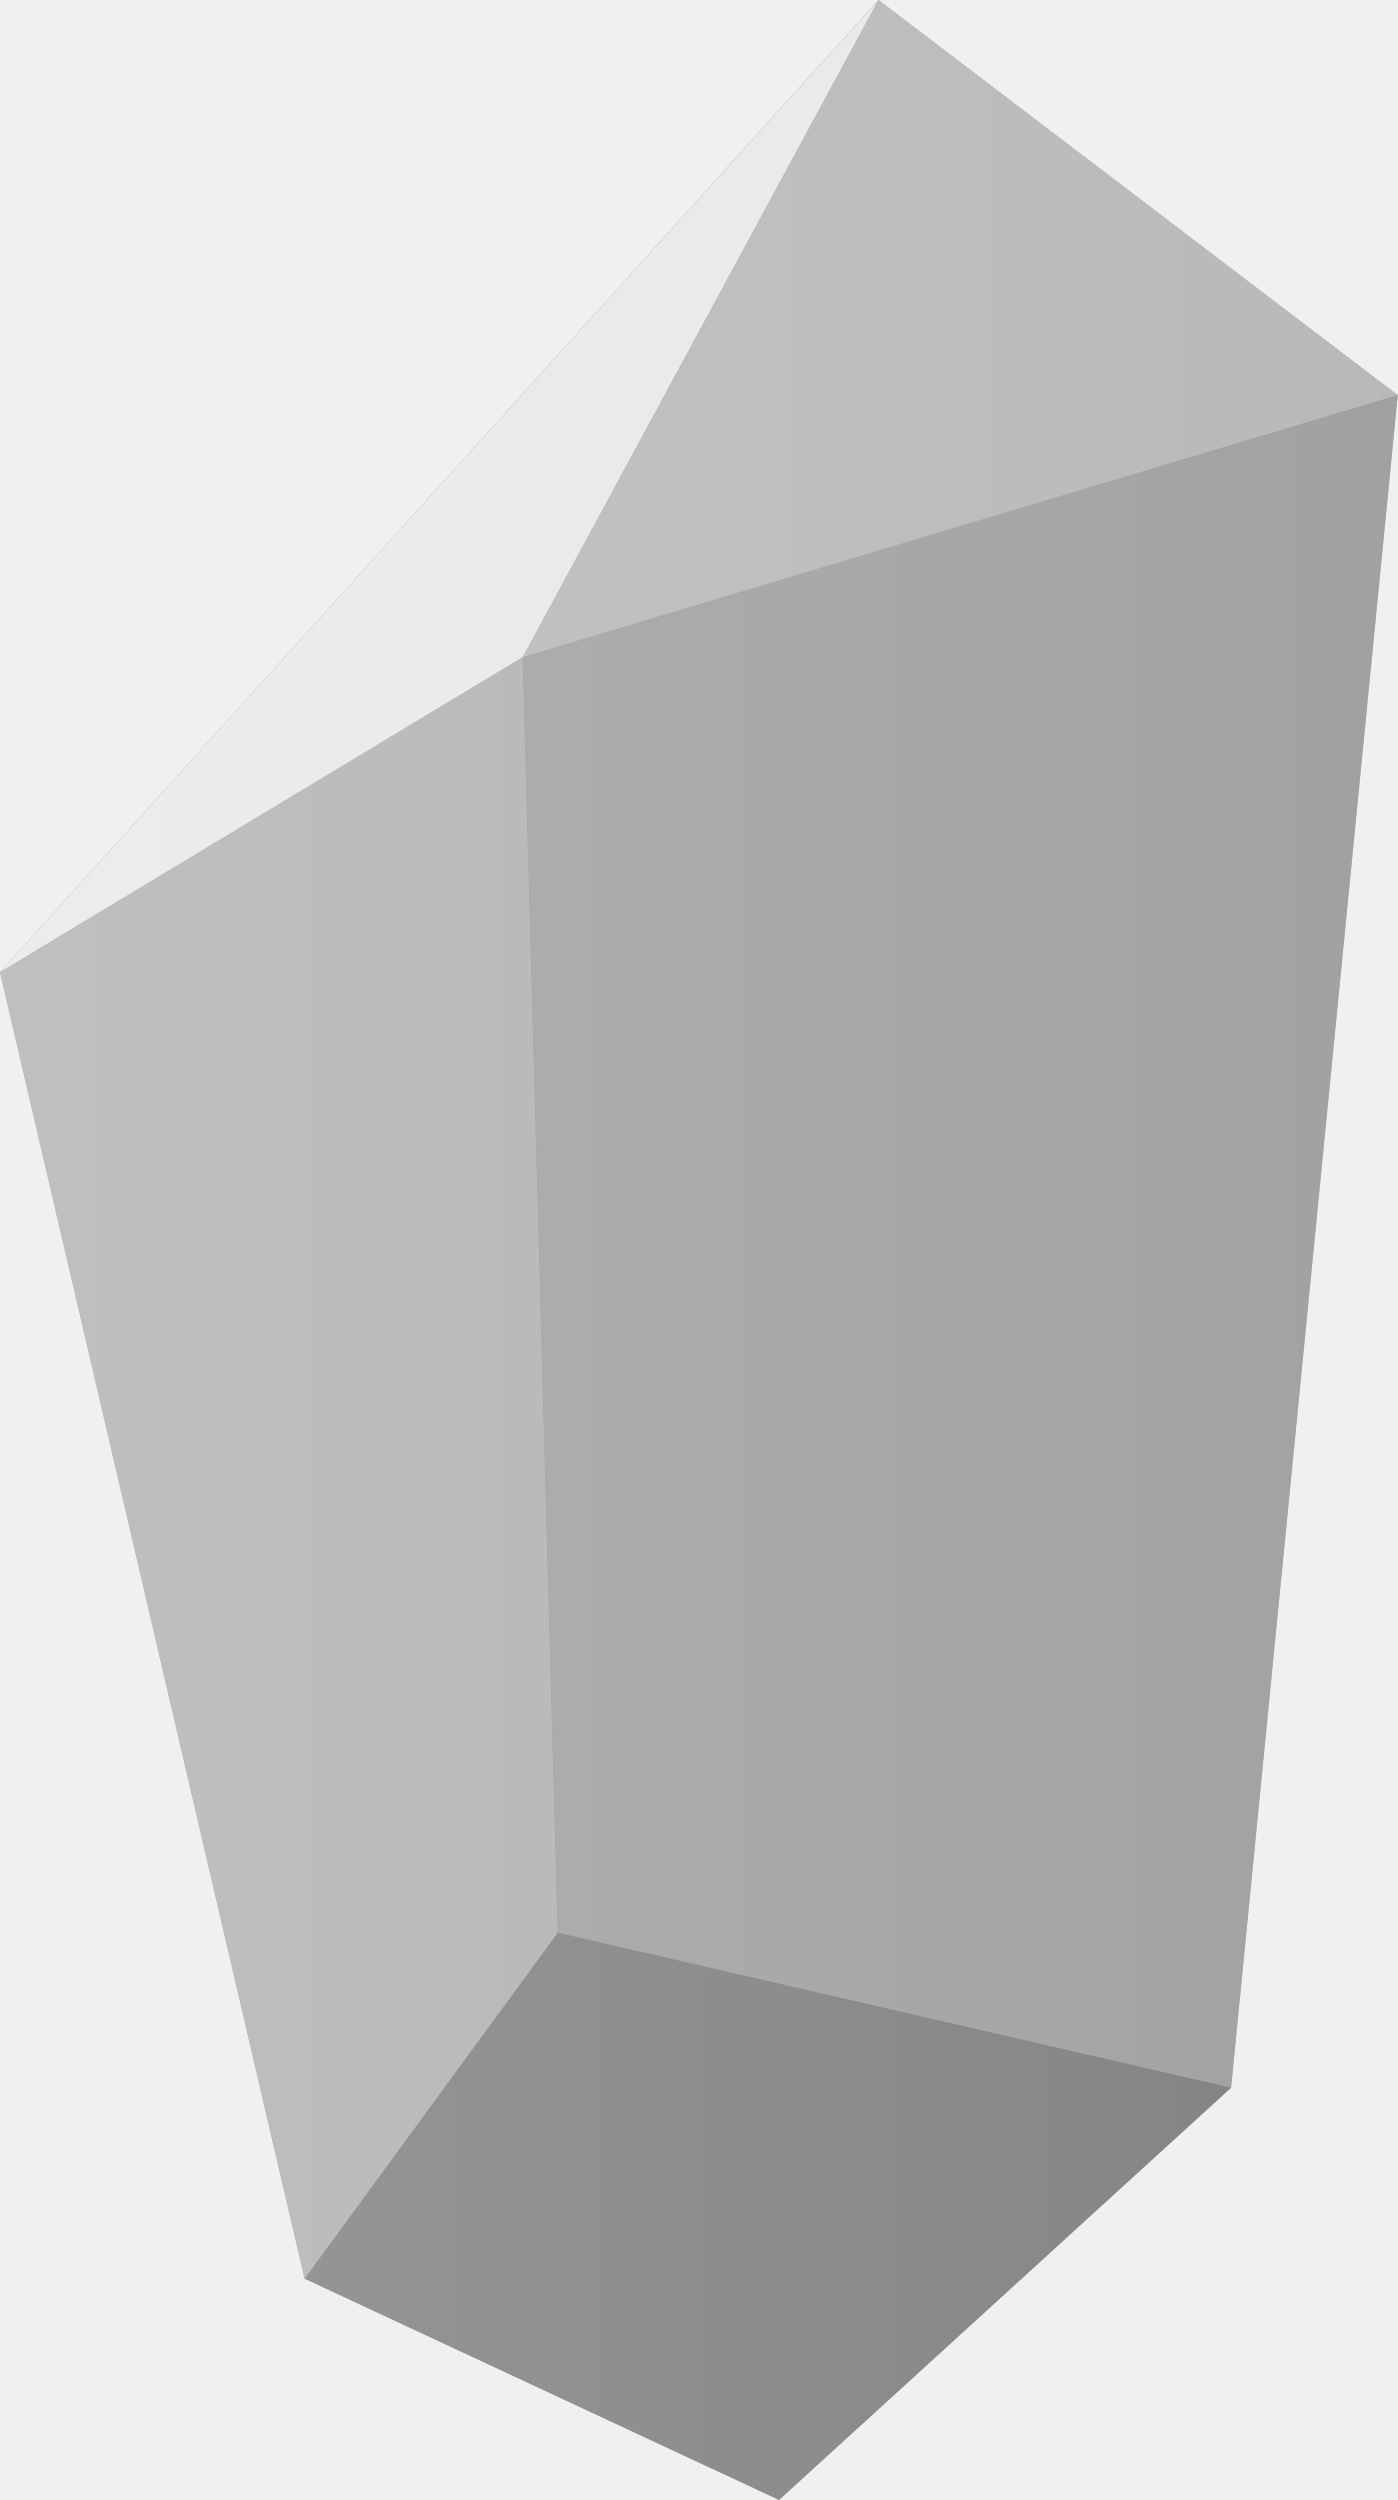
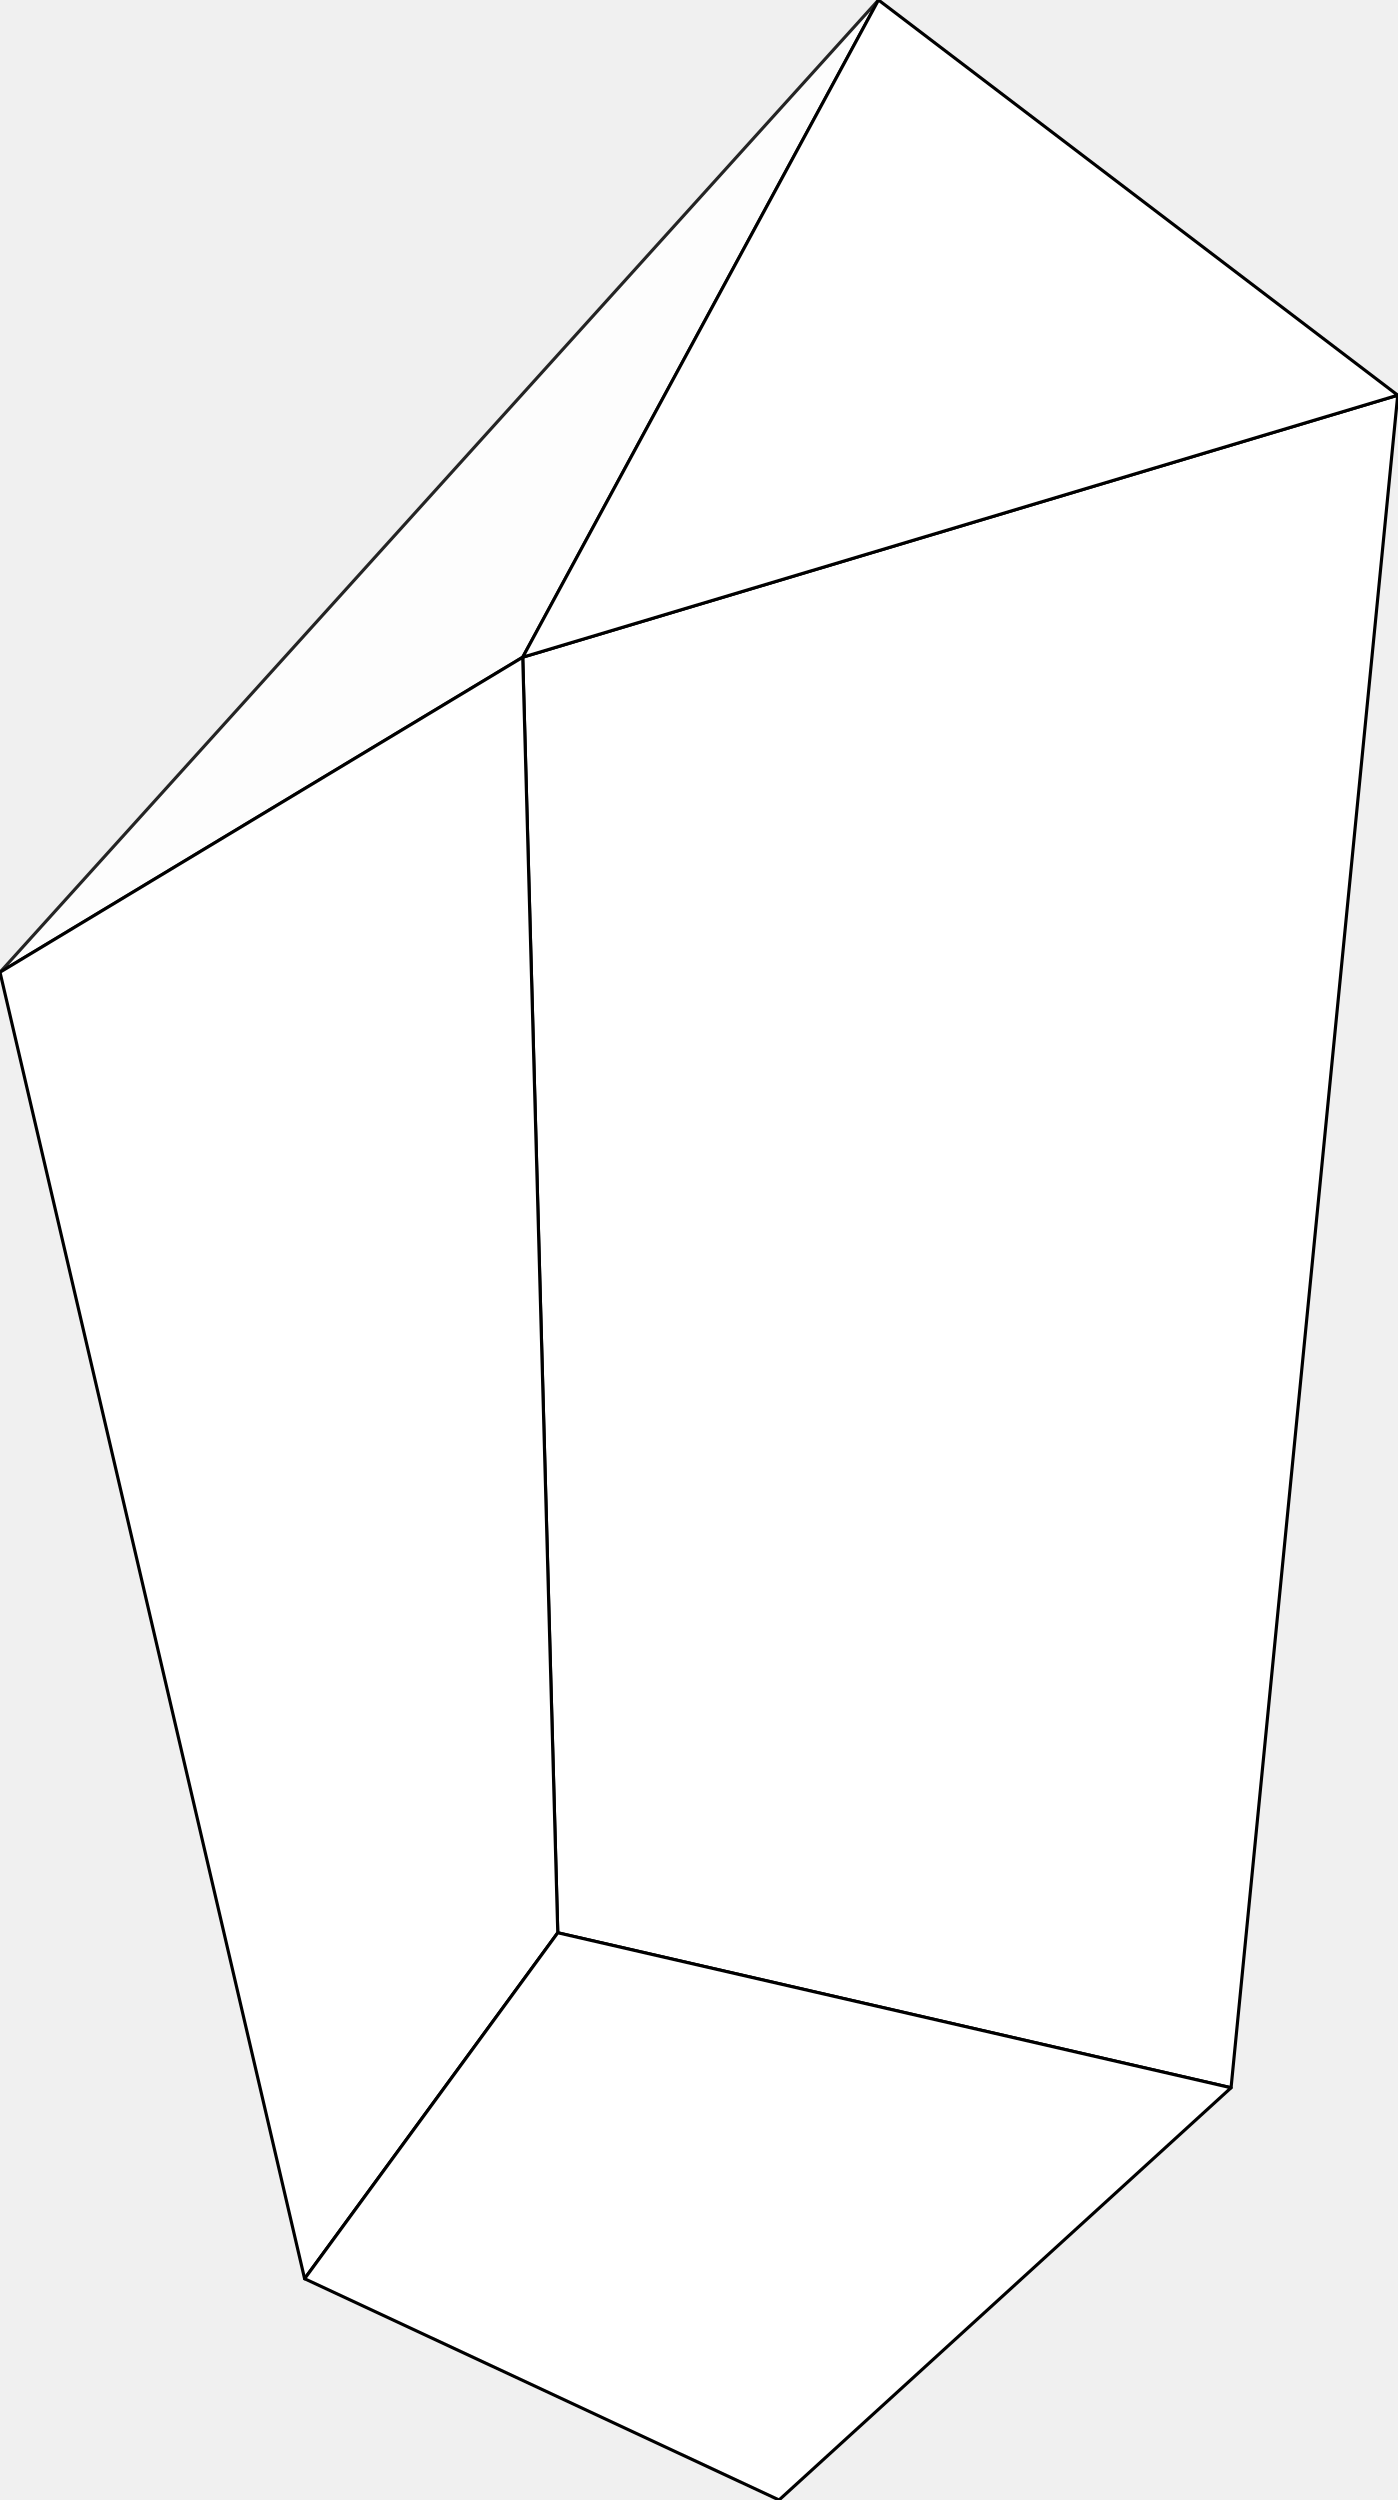
<svg xmlns="http://www.w3.org/2000/svg" version="1.1" id="Layer_1" x="0px" y="0px" viewBox="0 0 442.7 792" style="enable-background:new 0 0 442.7 792;" xml:space="preserve">
  <style type="text/css">
- 	.st0{fill:url(#SVGID_1_);}
- 	.st1{opacity:0.4;fill:#FFFFFF;enable-background:new    ;}
- 	.st2{opacity:0.85;fill:#FFFFFF;enable-background:new    ;}
- 	.st3{opacity:0.55;fill:#FFFFFF;enable-background:new    ;}
- 	.st4{opacity:0.5;fill:#FFFFFF;enable-background:new    ;}
- 	.st5{opacity:0.2;fill:#FFFFFF;enable-background:new    ;}
+ 	.st0{fill:#FFFFFF;stroke:#000000;stroke-linejoin:round;stroke-miterlimit:10;}
+ 	.st1{opacity:0.85;fill:#FFFFFF;stroke:#000000;stroke-linejoin:round;stroke-miterlimit:10;enable-background:new    ;}
</style>
-   <linearGradient id="SVGID_1_" gradientUnits="userSpaceOnUse" x1="-9.569" y1="-209.458" x2="121.259" y2="-209.458" gradientTransform="matrix(3.3846 0 0 3.3846 32.3858 1104.931)">
-     <stop offset="3.806090e-04" style="stop-color:#7F7F7F" />
-     <stop offset="0.14" style="stop-color:#7C7C7C" />
-     <stop offset="0.41" style="stop-color:#747474" />
-     <stop offset="0.8" style="stop-color:#696969" />
-     <stop offset="1" style="stop-color:#626262" />
-   </linearGradient>
-   <polygon class="st0" points="442.8,125.2 278.3,0 0,308 96.5,721.9 246.8,792 390,661.4 " />
  <g>
-     <polygon class="st1" points="390,661.4 442.8,125.2 165.6,208.2 176.7,612.3  " />
-     <polygon class="st2" points="0,308 165.6,208.2 278.3,0  " />
-     <polygon class="st3" points="442.8,125.2 278.3,0 165.6,208.2  " />
-     <polygon class="st4" points="176.7,612.3 96.5,721.9 0,308 165.6,208.2  " />
-     <polygon class="st5" points="390,661.4 246.8,792 96.5,721.9 176.7,612.3  " />
+     <polygon class="st0" points="390,661.4 442.8,125.2 165.6,208.2 176.7,612.3  " />
+     <polygon class="st1" points="0,308 165.6,208.2 278.3,0  " />
+     <polygon class="st0" points="442.8,125.2 278.3,0 165.6,208.2  " />
+     <polygon class="st0" points="176.7,612.3 96.5,721.9 0,308 165.6,208.2  " />
+     <polygon class="st0" points="390,661.4 246.8,792 96.5,721.9 176.7,612.3  " />
  </g>
</svg>
